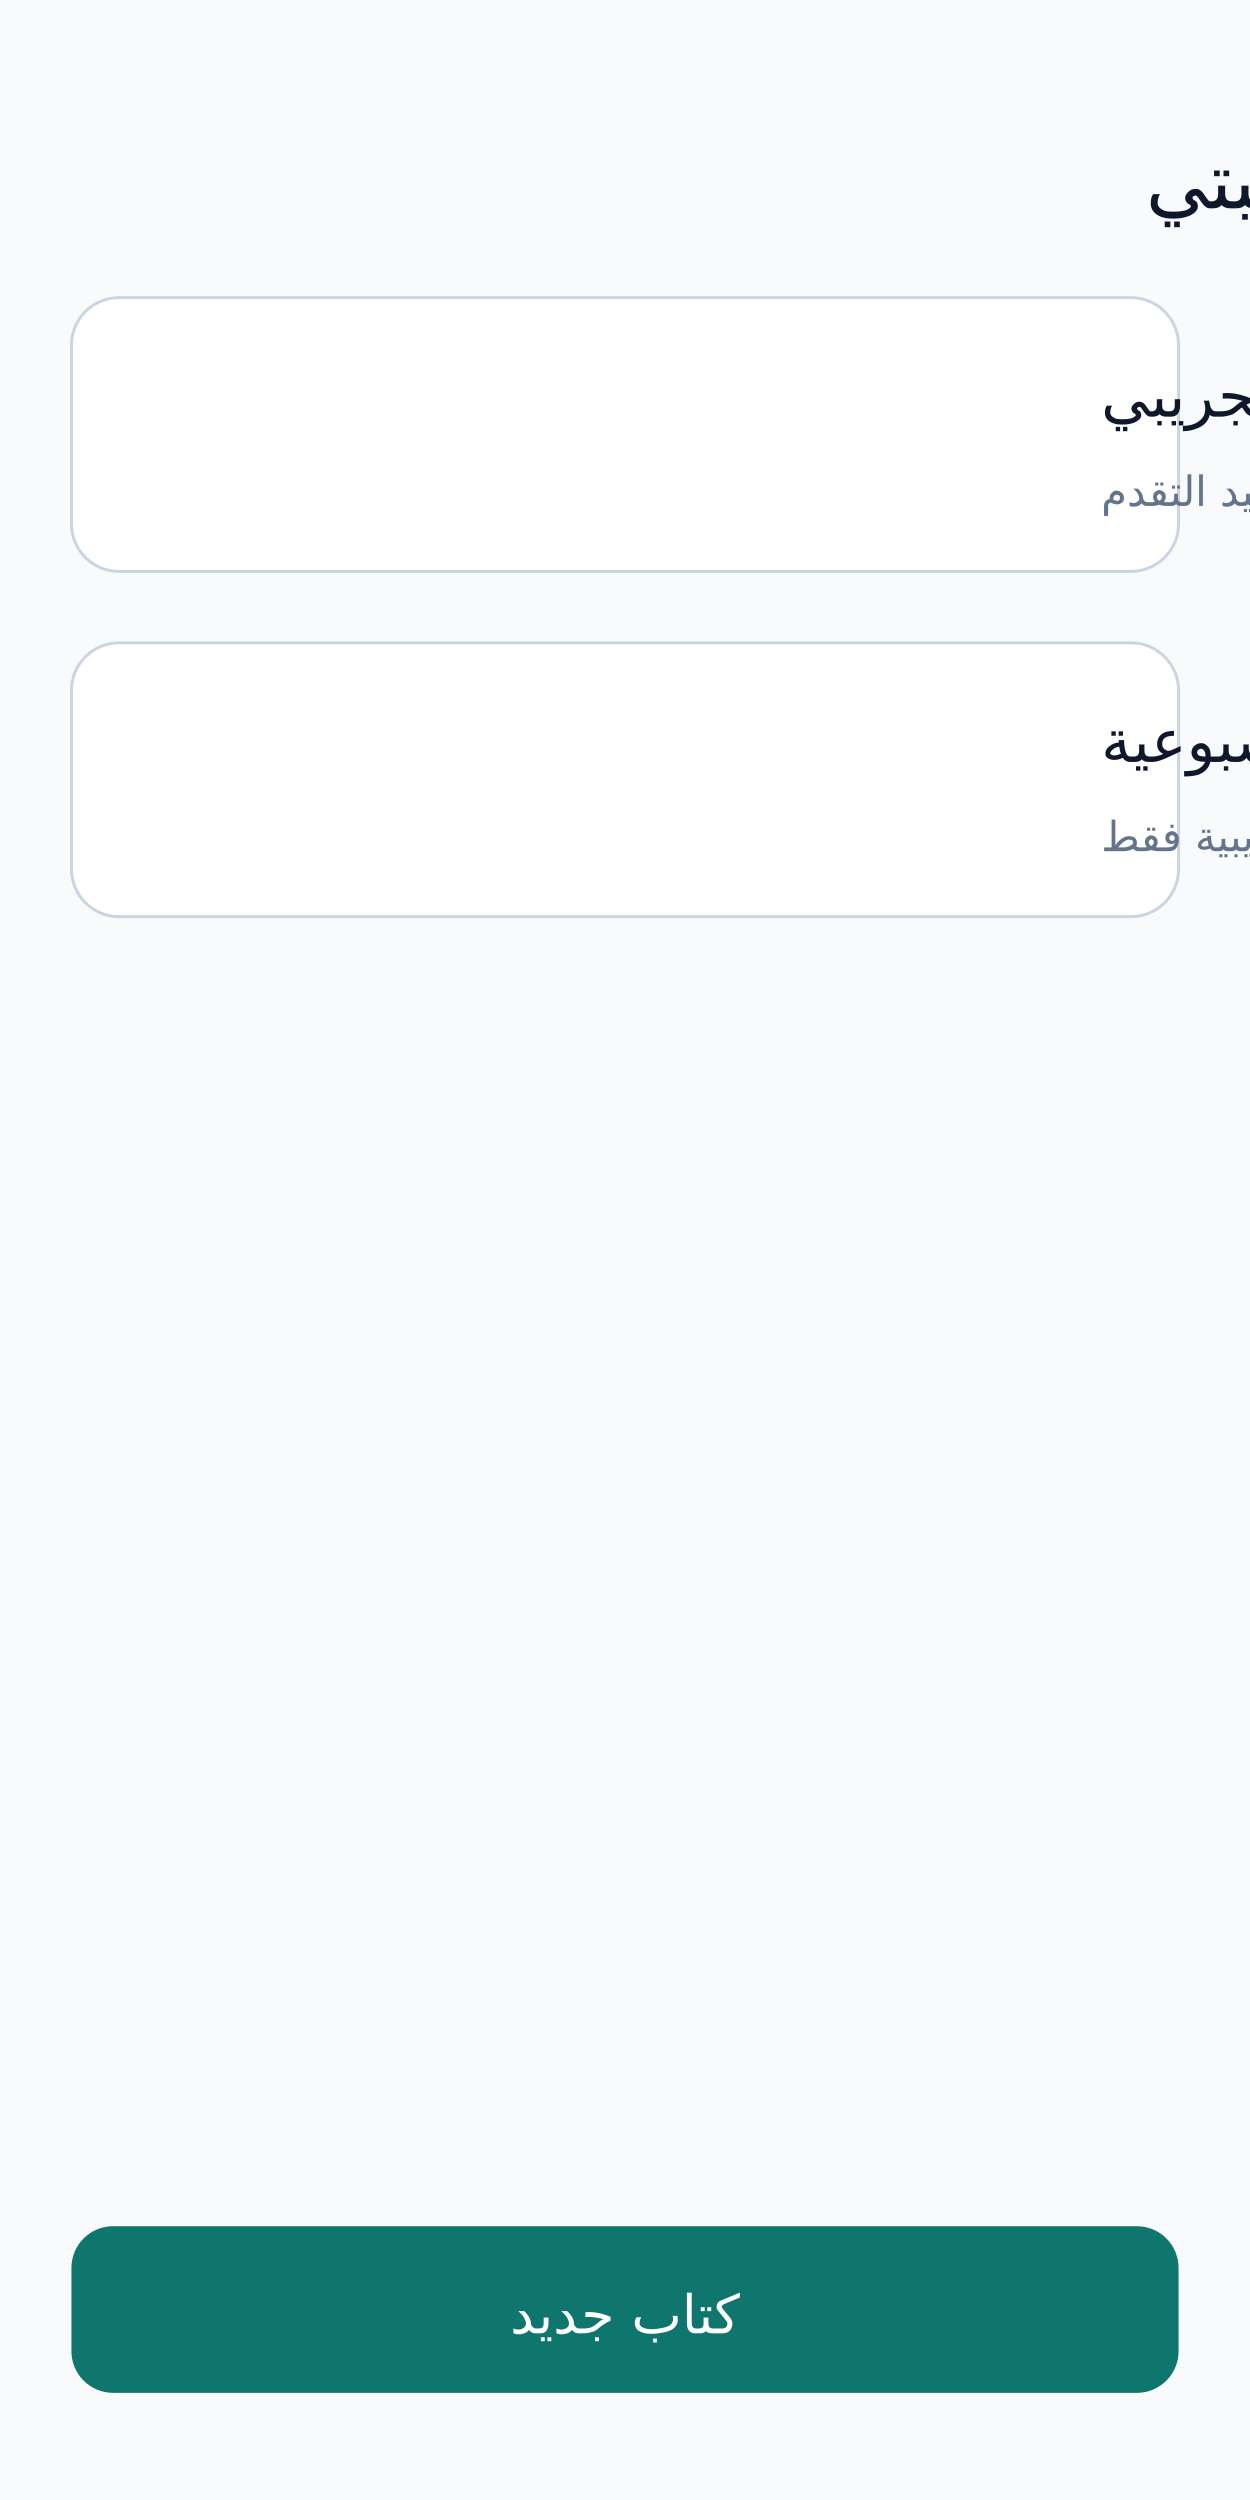
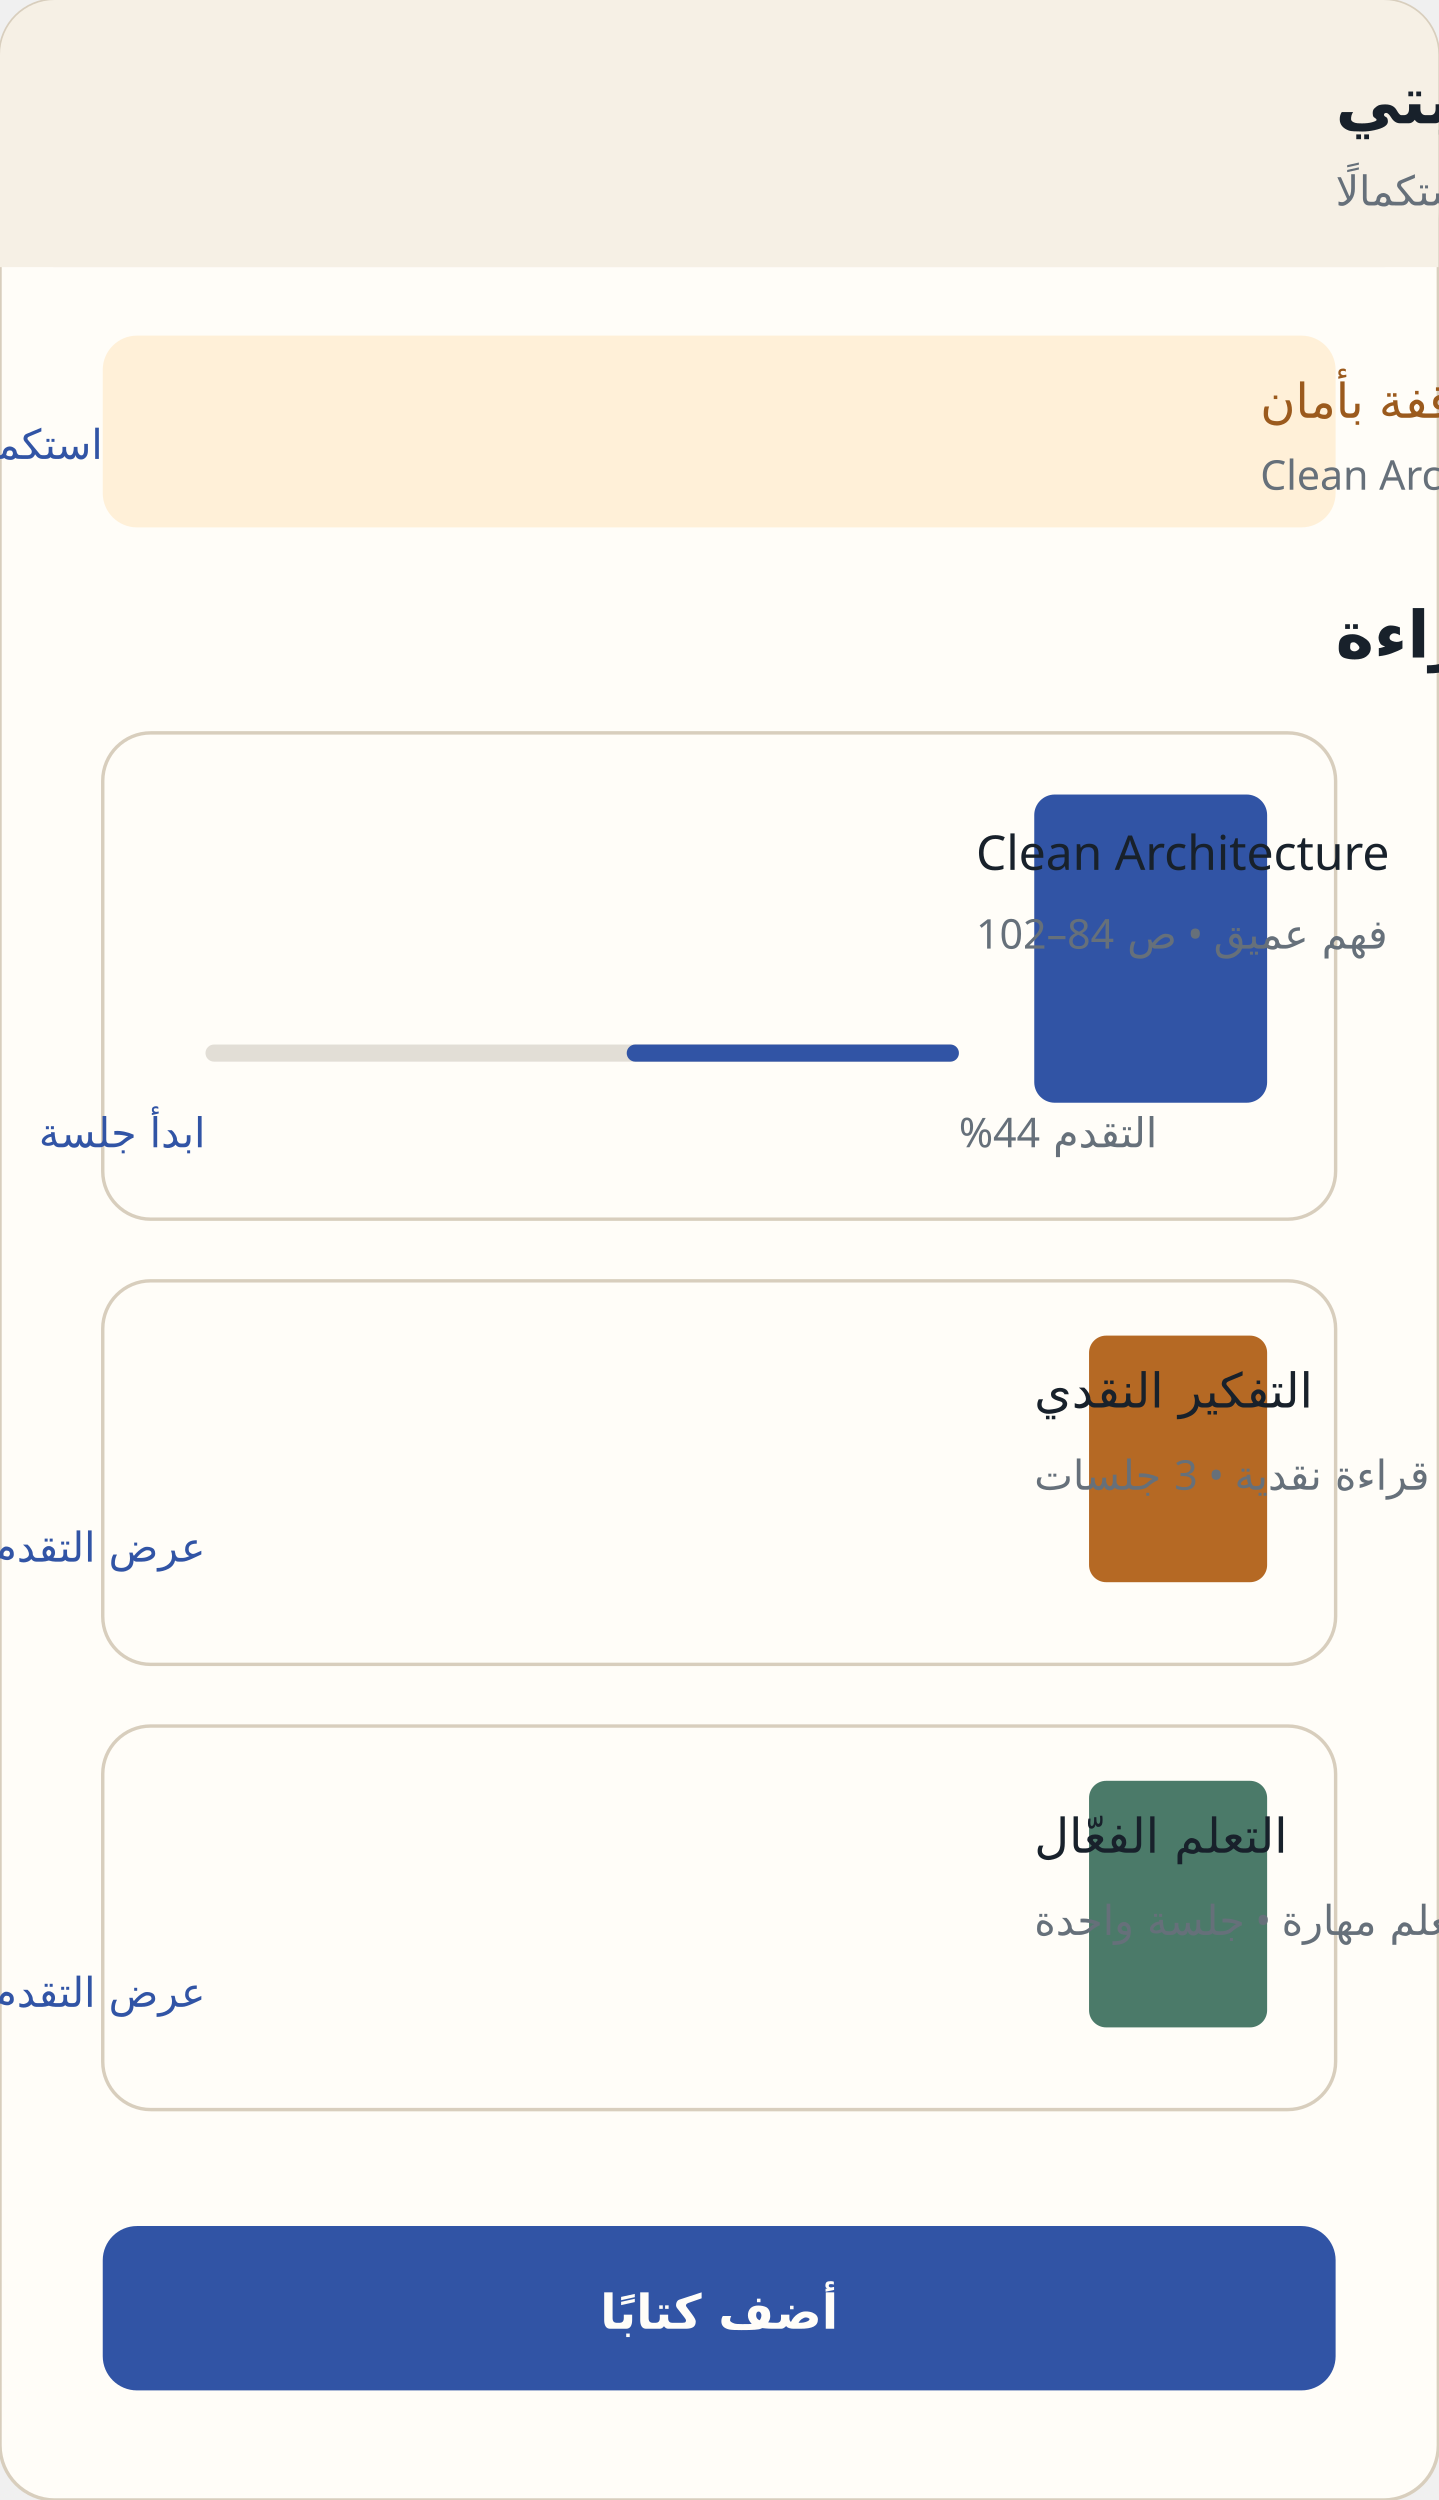
- <svg xmlns="http://www.w3.org/2000/svg" width="420" height="840" viewBox="0 0 420 840" direction="rtl">
-   <rect width="420" height="840" fill="#f8fafc" />
-   <text x="385" y="70" text-anchor="end" font-family="Arial" font-size="26" fill="#0f172a">مكتبتي</text>
-   <rect x="24" y="100" width="372" height="92" rx="16" fill="#ffffff" stroke="#cbd5e1" />
-   <text x="370" y="140" text-anchor="end" font-family="Arial" font-size="20" fill="#0f172a">كتاب تجريبي</text>
-   <text x="370" y="170" text-anchor="end" font-family="Arial" font-size="14" fill="#64748b">جلسة محلية • قيد التقدم</text>
-   <rect x="24" y="216" width="372" height="92" rx="16" fill="#ffffff" stroke="#cbd5e1" />
-   <text x="370" y="256" text-anchor="end" font-family="Arial" font-size="20" fill="#0f172a">مراجعة أسبوعية</text>
-   <text x="370" y="286" text-anchor="end" font-family="Arial" font-size="14" fill="#64748b">بيانات تجريبية فقط</text>
-   <rect x="24" y="748" width="372" height="56" rx="14" fill="#0f766e" />
-   <text x="210" y="784" text-anchor="middle" font-family="Arial" font-size="18" fill="#ffffff">كتاب جديد</text>
+ <svg xmlns="http://www.w3.org/2000/svg" width="420" height="730" viewBox="0 0 420 730">
+   <defs>
+     <style>
+       .canvas{fill:#e9e2d5}.panel{fill:#fffdf8;stroke:#d8cebd;stroke-width:1}.bar{fill:#f6f0e5}.ink{fill:#18212b}.muted{fill:#66707a}.accent{fill:#3154a5}.accentSoft{fill:#e8edfa}.success{fill:#1f7257}.successSoft{fill:#e4f2ec}.warn{fill:#9b5a1d}.warnSoft{fill:#fff0d8}.danger{fill:#ad3b42}.dangerSoft{fill:#fae9ea}.rule{stroke:#d8cebd;stroke-width:1}.focus{fill:none;stroke:#3154a5;stroke-width:3}.card{fill:#fffdf8;stroke:#d8cebd;stroke-width:1}.dark{fill:#18212b}.white{fill:#fffdf8}.t{font-family:'Cairo',sans-serif;direction:rtl;unicode-bidi:plaintext}.h1{font-size:25px;font-weight:700}.h2{font-size:19px;font-weight:700}.body{font-size:14px;font-weight:500}.small{font-size:12px;font-weight:500}.tiny{font-size:10px;font-weight:600;letter-spacing:.3px}.num{font-family:'Cairo',sans-serif;font-variant-numeric:tabular-nums}.button{fill:#3154a5}.buttonText{fill:#fffdf8;font-family:'Cairo',sans-serif;font-size:14px;font-weight:700;direction:rtl}.outline{fill:#fffdf8;stroke:#3154a5;stroke-width:1.5}.field{fill:#fffdf8;stroke:#bdb3a3;stroke-width:1.2}.screenLabel{font-family:'Cairo',sans-serif;font-size:15px;font-weight:700;fill:#39424c;direction:rtl}.chip{fill:#eef1f4}.dot{fill:#3154a5}.coverA{fill:#3154a5}.coverB{fill:#b56924}.coverC{fill:#4b7a69}
+     </style>
+   </defs>
+   <g transform="translate(0 0)">
+     <text x="420" y="-18" text-anchor="end" class="screenLabel">02 — مكتبة الكتب</text>
+     <rect class="panel" width="420" height="730" rx="16" />
+     <rect class="bar" width="420" height="78" rx="16" />
+     <rect class="bar" y="58" width="420" height="20" />
+     <text x="390" y="36" text-anchor="end" class="t h2 ink">مكتبتي</text>
+     <text x="390" y="60" text-anchor="end" class="t small muted">3 كتب • جلسة واحدة تحتاج استكمالًا</text>
+     <rect x="30" y="98" width="360" height="56" rx="10" class="warnSoft" />
+     <text x="368" y="122" text-anchor="end" class="t body warn">جلسة متوقفة بأمان</text>
+     <text x="368" y="143" text-anchor="end" class="t small muted">Clean Architecture • خطوة القراءة المركزة</text>
+     <text x="30" y="134" class="t small accent">استكمل</text>
+     <text x="390" y="192" text-anchor="end" class="t h2 ink">تابع القراءة</text>
+     <g transform="translate(30 214)">
+       <rect width="360" height="142" rx="14" class="card" />
+       <rect x="272" y="18" width="68" height="90" rx="6" class="coverA" />
+       <text x="255" y="40" text-anchor="end" class="t body ink">Clean Architecture</text>
+       <text x="255" y="63" text-anchor="end" class="t small muted">فهم عميق • ص 84–102</text>
+       <rect x="30" y="91" width="220" height="5" rx="2.5" fill="#e2ded6" />
+       <rect x="153" y="91" width="97" height="5" rx="2.5" class="accent" />
+       <text x="250" y="121" text-anchor="end" class="t small muted">التقدم 44%</text>
+       <text x="30" y="121" class="t small accent">ابدأ جلسة</text>
+     </g>
+     <g transform="translate(30 374)">
+       <rect width="360" height="112" rx="14" class="card" />
+       <rect x="288" y="16" width="52" height="72" rx="5" class="coverB" />
+       <text x="272" y="37" text-anchor="end" class="t body ink">التفكير النقدي</text>
+       <text x="272" y="61" text-anchor="end" class="t small muted">قراءة نقدية • 3 جلسات</text>
+       <text x="30" y="82" class="t small accent">عرض التقدم</text>
+     </g>
+     <g transform="translate(30 504)">
+       <rect width="360" height="112" rx="14" class="card" />
+       <rect x="288" y="16" width="52" height="72" rx="5" class="coverC" />
+       <text x="272" y="37" text-anchor="end" class="t body ink">التعلم الفعّال</text>
+       <text x="272" y="61" text-anchor="end" class="t small muted">تعلم مهارة • جلسة واحدة</text>
+       <text x="30" y="82" class="t small accent">عرض التقدم</text>
+     </g>
+     <rect x="30" y="650" width="360" height="48" rx="10" class="button" />
+     <text x="210" y="680" text-anchor="middle" class="buttonText">أضف كتابًا</text>
+   </g>
</svg>
